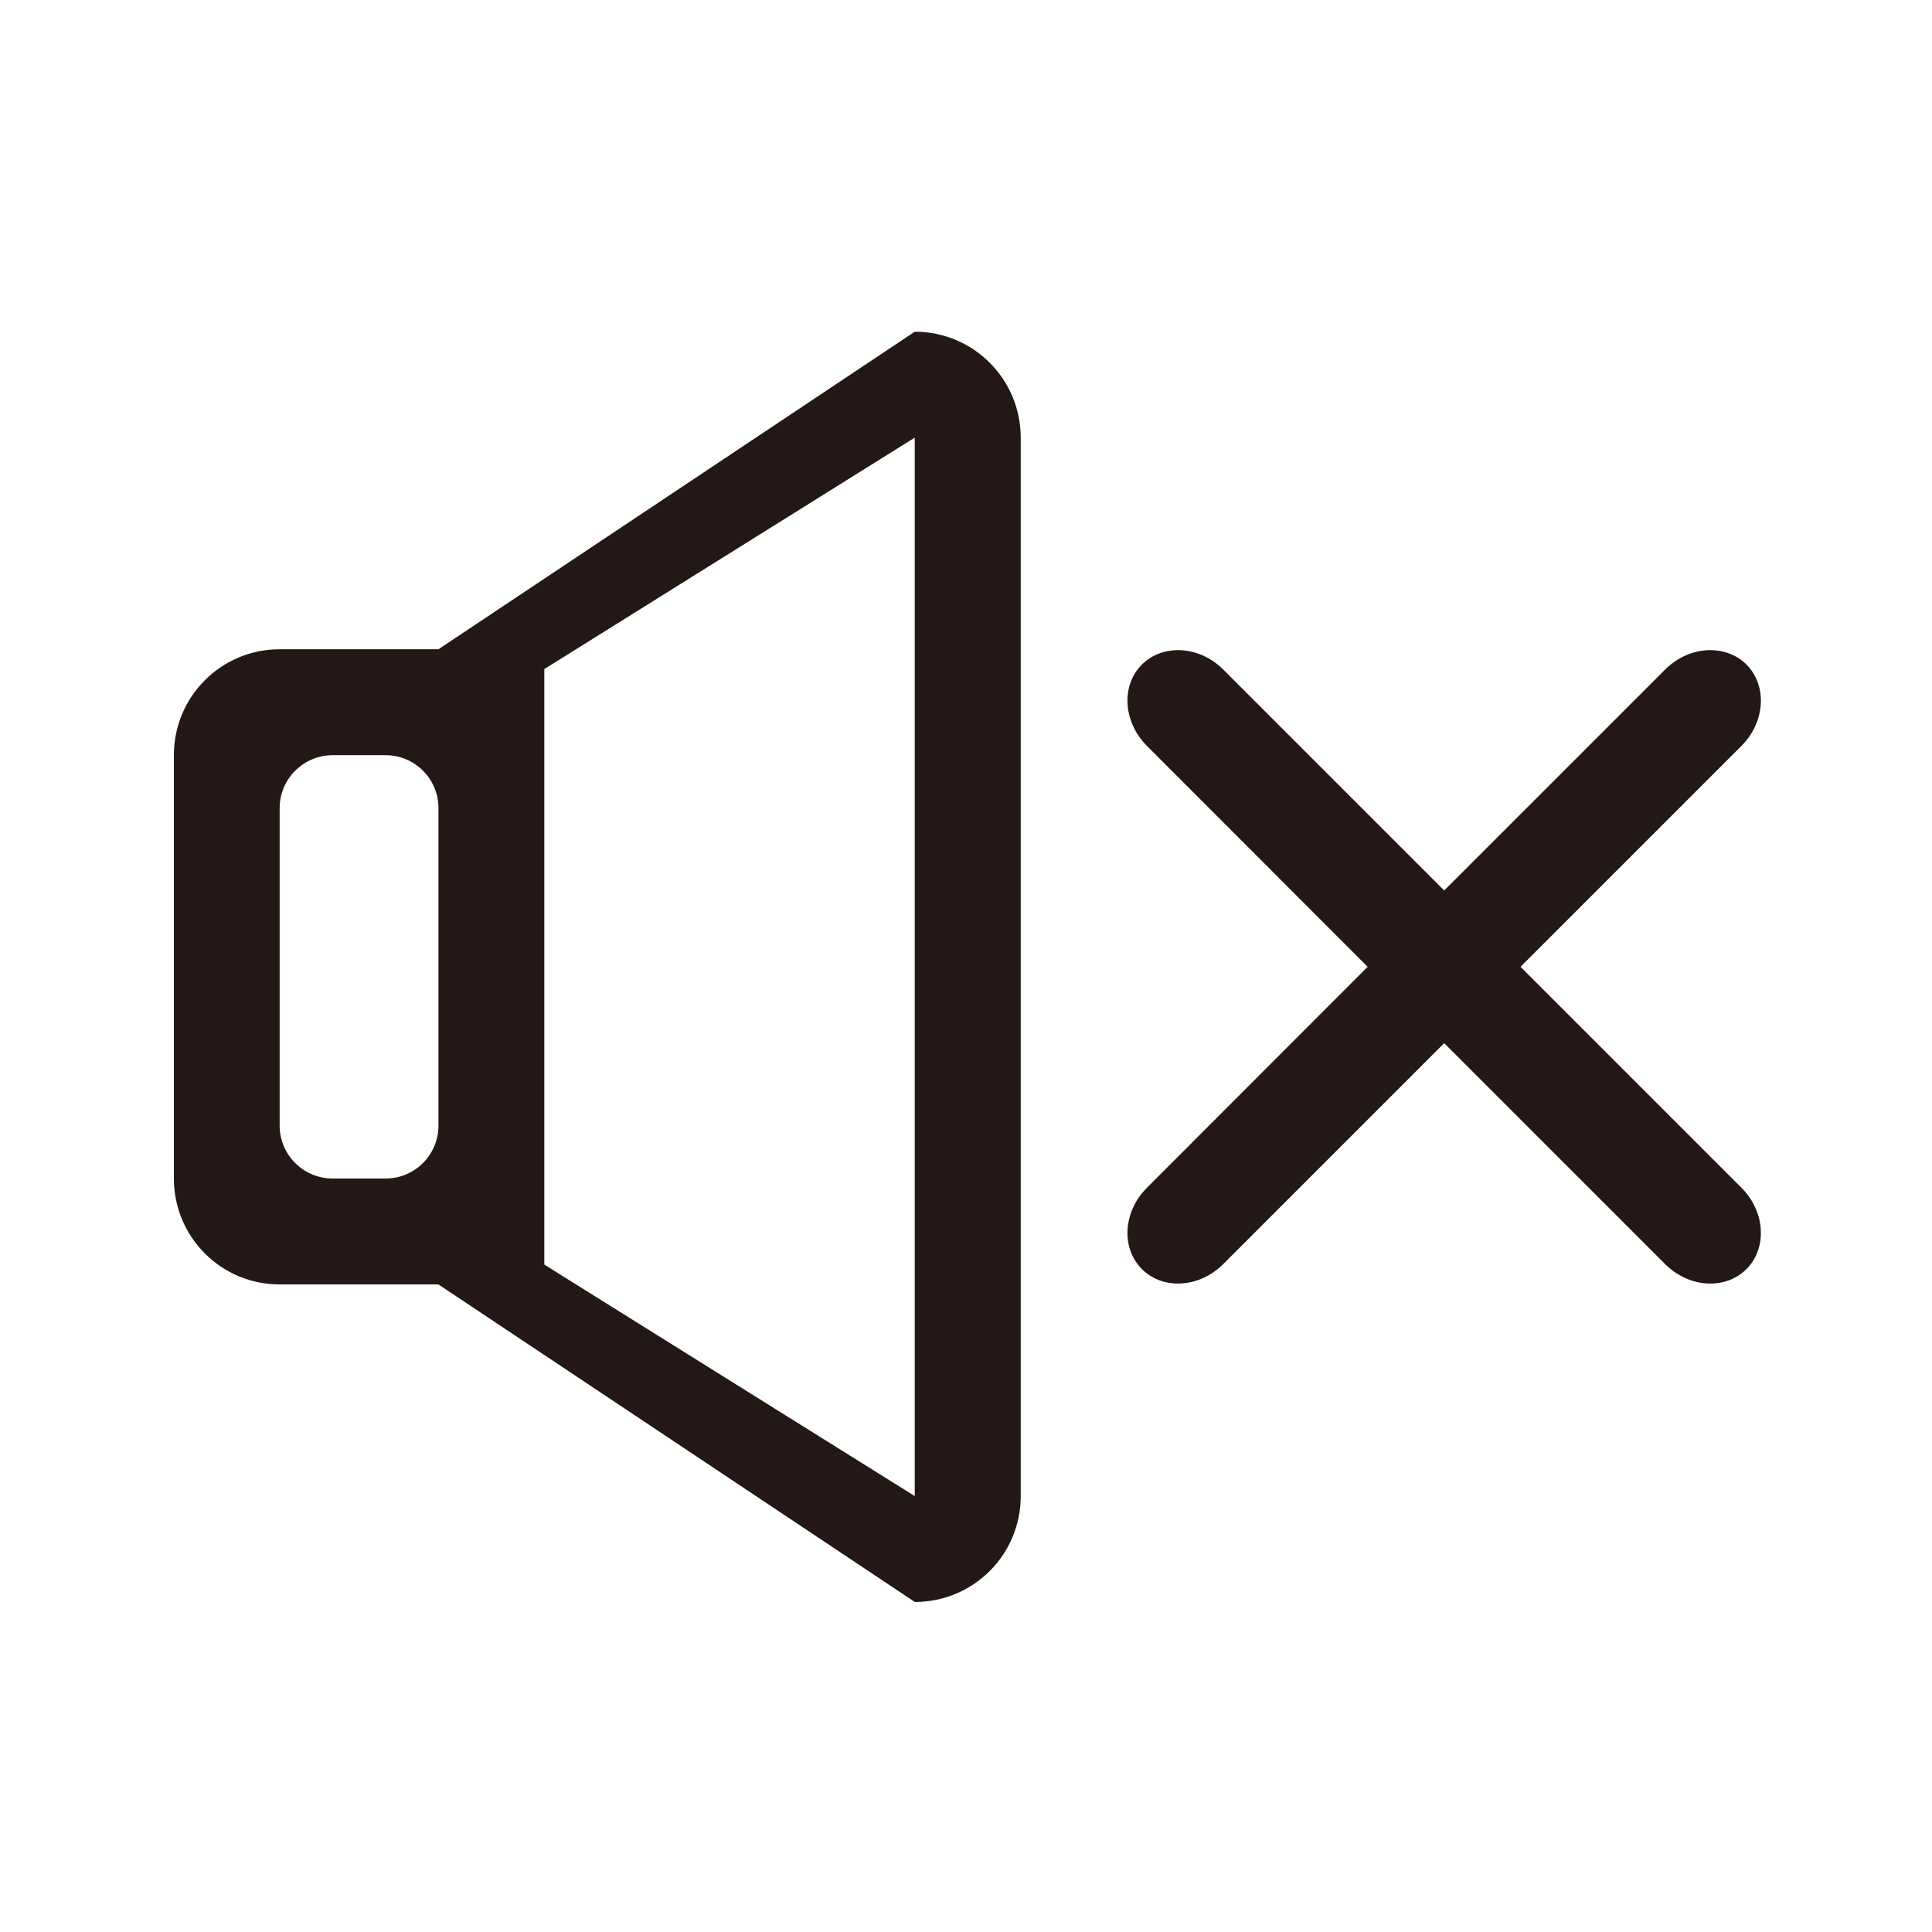
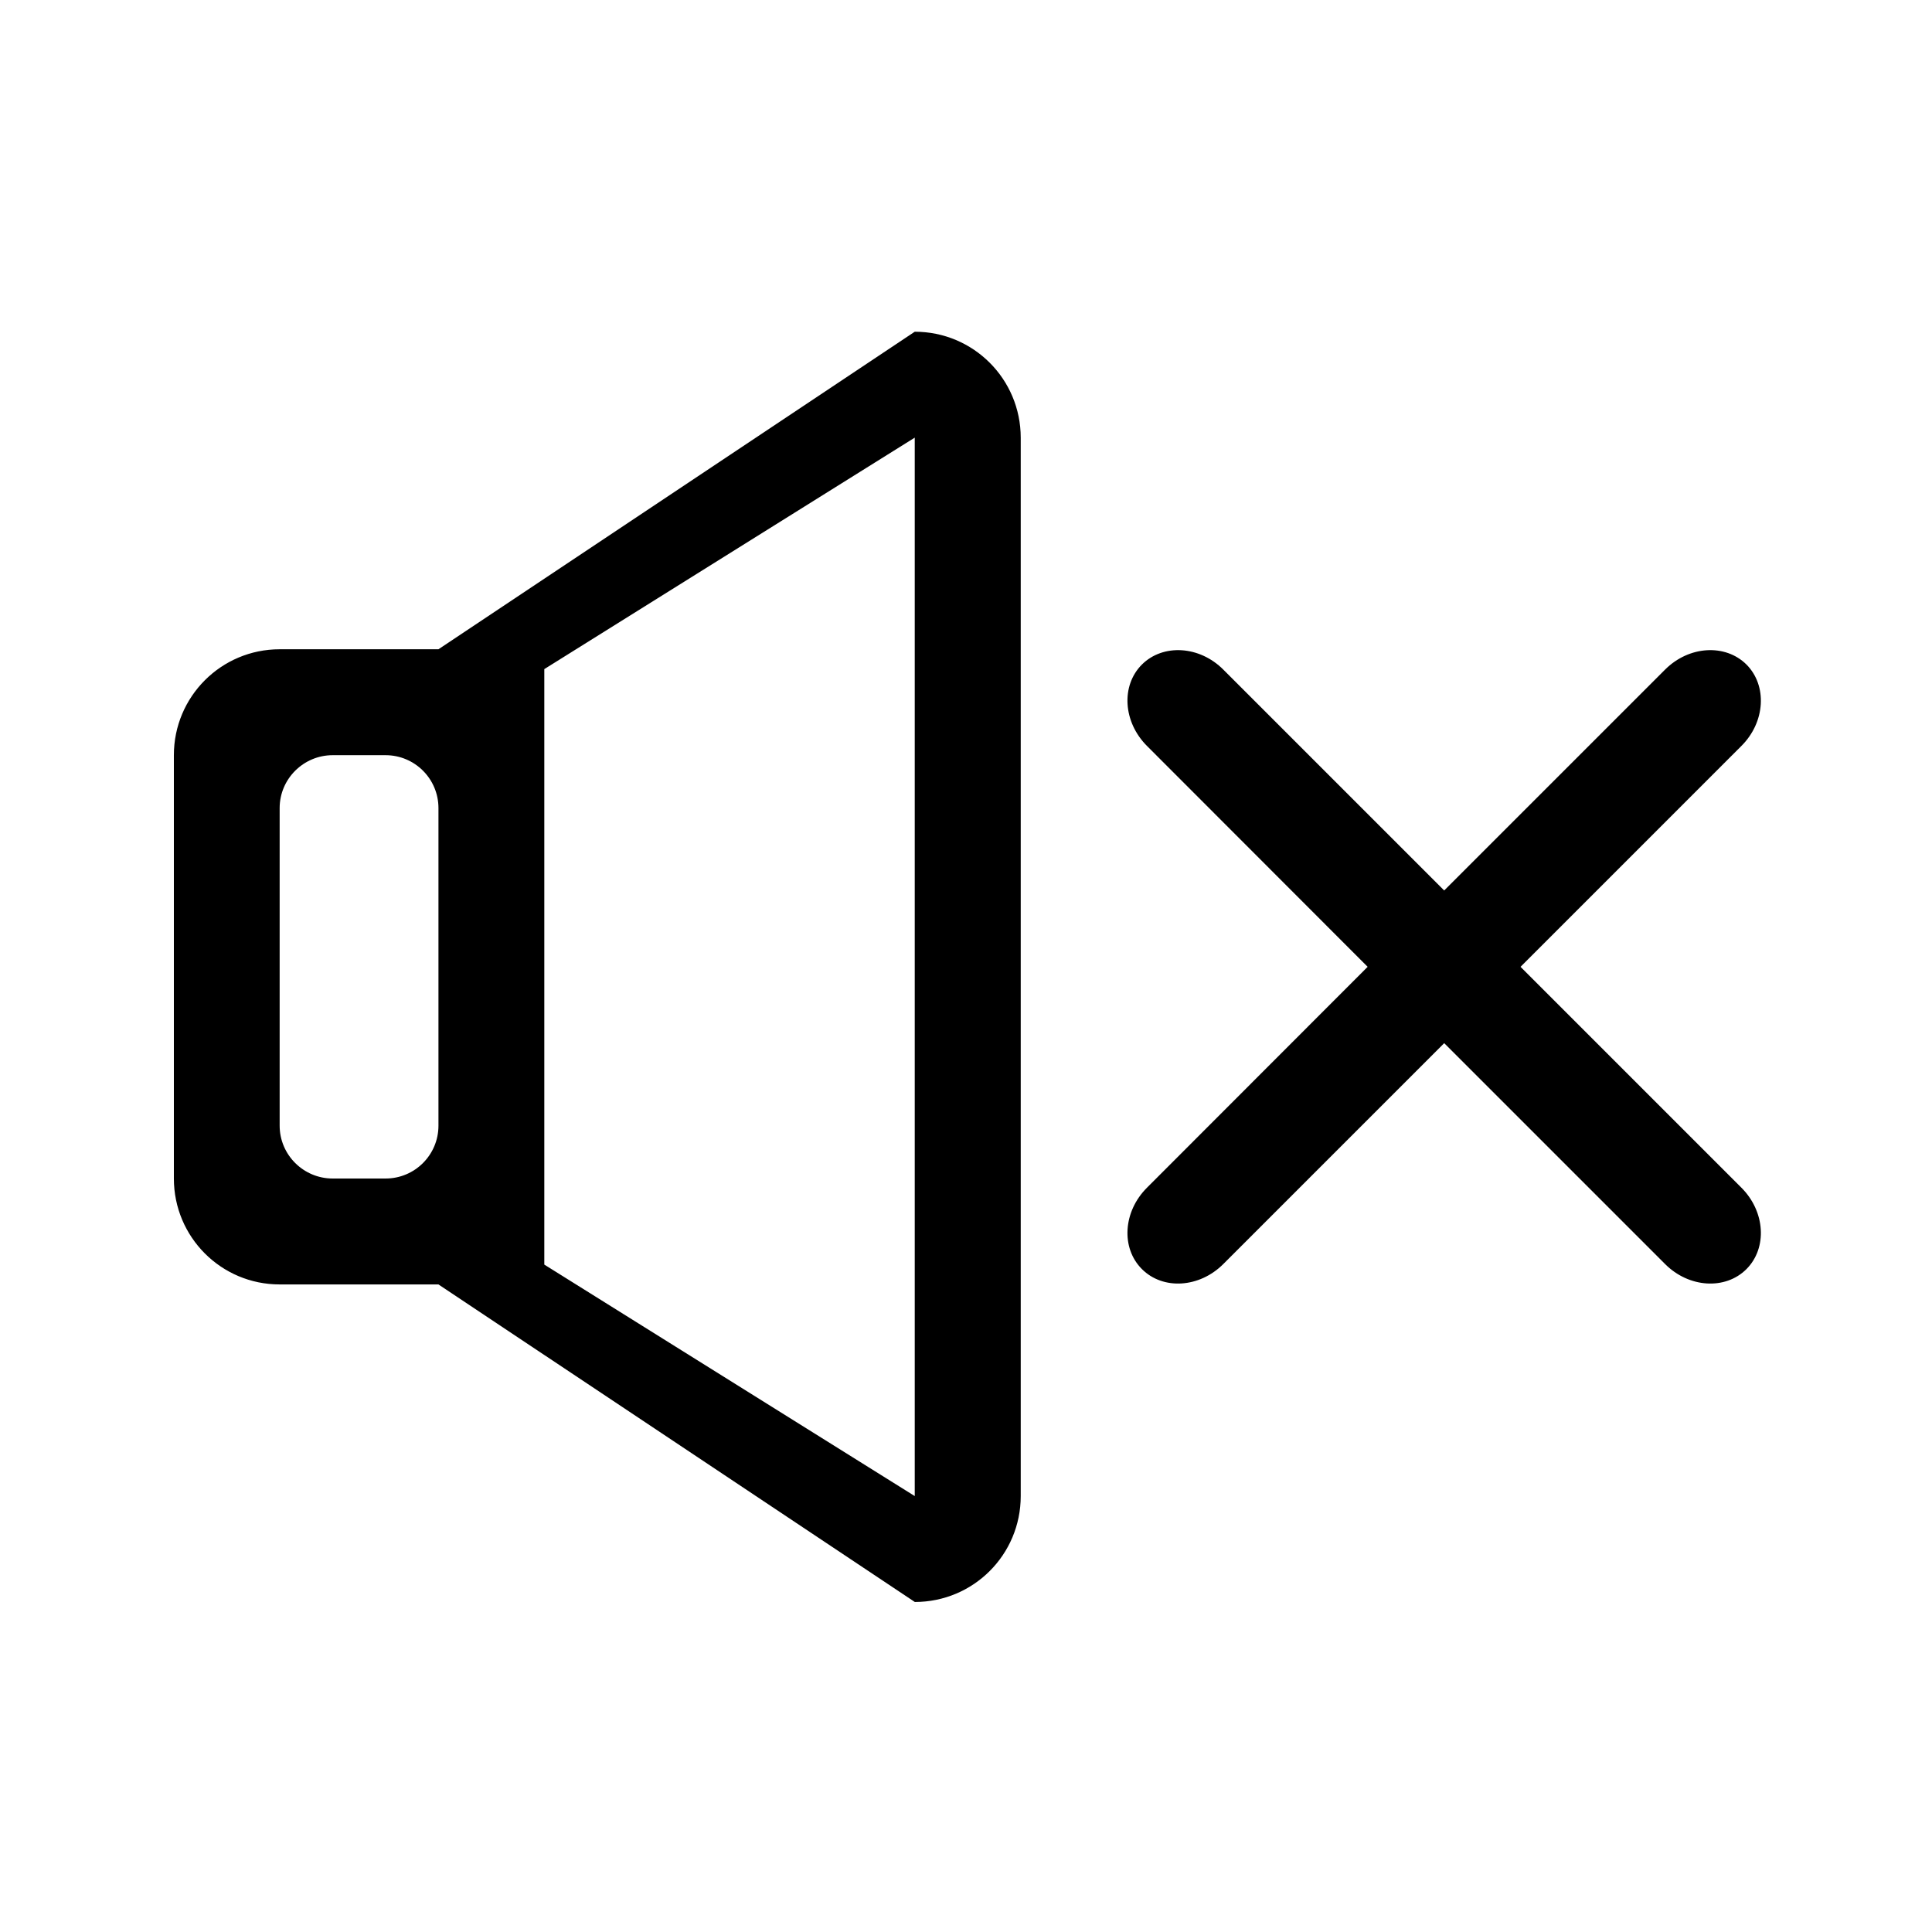
<svg xmlns="http://www.w3.org/2000/svg" t="1680326203793" class="icon" viewBox="0 0 1024 1024" version="1.1" p-id="1730" width="16" height="16">
-   <path d="M805.913 512.433l117.081 117.081c12.644 12.644 13.8 31.935 2.673 43.133-11.199 11.199-30.526 9.971-43.133-2.673l-117.081-117.081-117.081 117.081c-12.644 12.644-31.935 13.872-43.133 2.673-11.199-11.199-9.971-30.526 2.673-43.133l116.973-117.081-116.973-117.081c-12.644-12.644-13.872-31.935-2.673-43.133 11.199-11.127 30.526-9.971 43.133 2.673l117.081 117.081 117.081-117.081c12.644-12.644 31.935-13.8 43.133-2.673 11.127 11.199 9.971 30.526-2.673 43.133l-117.081 117.081zM484.834 175.821L232.392 344.127h-84.171c-30.959 0-56.066 25.071-56.066 56.138v224.373c0 31.031 25.071 56.138 56.066 56.138h84.171l252.478 168.306c31.068 0 56.138-25.071 56.138-56.138V231.959c-0.036-31.068-25.107-56.138-56.174-56.138zM232.392 596.605c0 15.498-12.535 28.033-28.033 28.033h-28.033c-15.462 0-28.105-12.535-28.105-28.033v-168.306c0-15.462 12.644-28.033 28.105-28.033h28.033a28.033 28.033 0 0 1 28.033 28.033v168.306z m252.442 196.34l-196.34-122.681V354.639l196.34-122.681V792.944z" fill="#231815" p-id="1731" />
+   <path d="M805.913 512.433l117.081 117.081c12.644 12.644 13.8 31.935 2.673 43.133-11.199 11.199-30.526 9.971-43.133-2.673l-117.081-117.081-117.081 117.081c-12.644 12.644-31.935 13.872-43.133 2.673-11.199-11.199-9.971-30.526 2.673-43.133l116.973-117.081-116.973-117.081c-12.644-12.644-13.872-31.935-2.673-43.133 11.199-11.127 30.526-9.971 43.133 2.673l117.081 117.081 117.081-117.081c12.644-12.644 31.935-13.8 43.133-2.673 11.127 11.199 9.971 30.526-2.673 43.133l-117.081 117.081zM484.834 175.821L232.392 344.127h-84.171c-30.959 0-56.066 25.071-56.066 56.138v224.373c0 31.031 25.071 56.138 56.066 56.138h84.171l252.478 168.306c31.068 0 56.138-25.071 56.138-56.138V231.959c-0.036-31.068-25.107-56.138-56.174-56.138zM232.392 596.605c0 15.498-12.535 28.033-28.033 28.033h-28.033c-15.462 0-28.105-12.535-28.105-28.033v-168.306c0-15.462 12.644-28.033 28.105-28.033h28.033a28.033 28.033 0 0 1 28.033 28.033v168.306z m252.442 196.34l-196.34-122.681V354.639l196.34-122.681V792.944z" fill="currentColor" p-id="1731" />
</svg>
